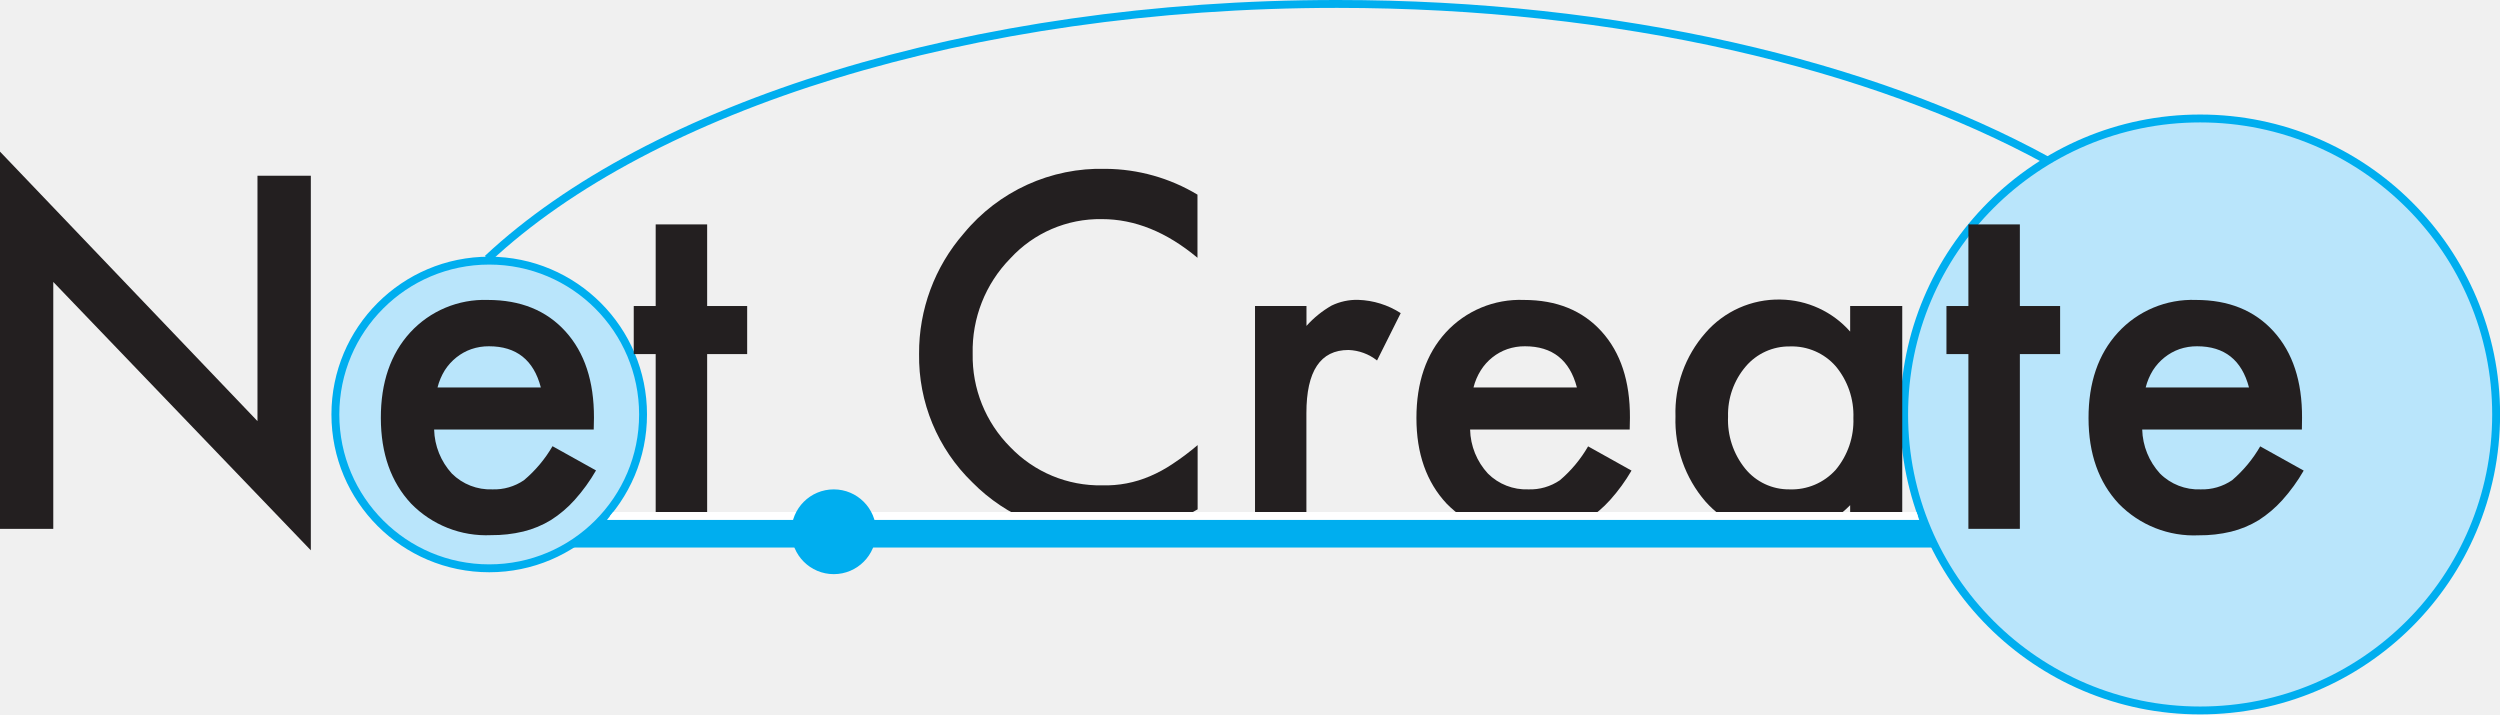
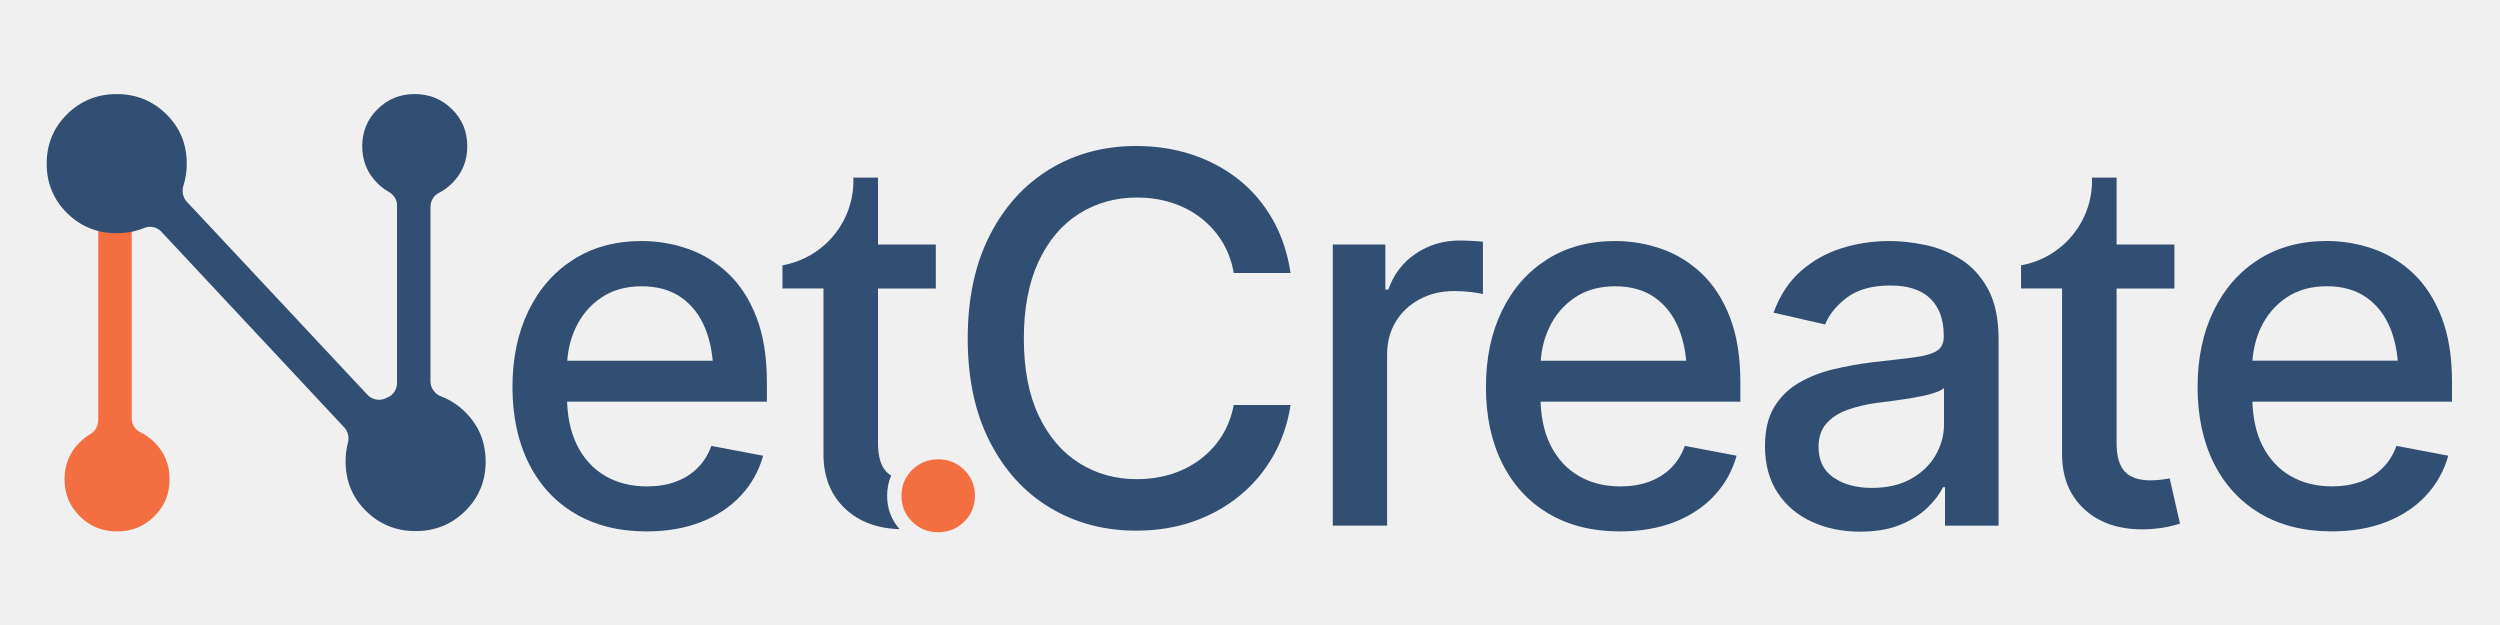
- <svg xmlns="http://www.w3.org/2000/svg" viewBox="0 0 316.73 90.51">
-   <defs>
-     <style>.cls-1{fill:#b9e5fb;}.cls-1,.cls-4,.cls-6{stroke:#00aeef;stroke-miterlimit:10;}.cls-2{fill:#231f20;}.cls-3,.cls-6{fill:#00aeef;}.cls-4{fill:none;}.cls-5{fill:#fff;}</style>
-   </defs>
-   <g id="Layer_2" data-name="Layer 2">
-     <g id="Layer_3" data-name="Layer 3">
-       <circle class="cls-1" cx="61.98" cy="52.51" r="19.49" />
-       <circle class="cls-1" cx="278.74" cy="52.51" r="37.5" />
-     </g>
-     <g id="NetCreate_copy" data-name="NetCreate copy">
-       <path class="cls-2" d="M0,67V19.21L32.62,53.35V22.26h6.76V69.72l-32.63-34V67Z" />
-       <path class="cls-2" d="M75.22,54.42H55A8.6,8.6,0,0,0,57.25,60a6.91,6.91,0,0,0,5.13,2,6.7,6.7,0,0,0,4-1.16A16.4,16.4,0,0,0,70,56.53l5.51,3.07a22,22,0,0,1-2.7,3.73,14.41,14.41,0,0,1-3,2.55,12.35,12.35,0,0,1-3.51,1.46,16.93,16.93,0,0,1-4.08.46,13.29,13.29,0,0,1-10.14-4q-3.82-4.09-3.83-10.84t3.71-10.83A12.77,12.77,0,0,1,61.8,38q6.23,0,9.85,4t3.6,10.92Zm-6.7-5.33c-.9-3.48-3.1-5.22-6.57-5.22a6.73,6.73,0,0,0-2.23.36,6.41,6.41,0,0,0-1.9,1.05,6.75,6.75,0,0,0-1.47,1.63,7.78,7.78,0,0,0-.92,2.18Z" />
-       <path class="cls-2" d="M89.59,44.86V67H83.07V44.86H80.29V38.77h2.78V28.43h6.52V38.77h5.07v6.09Z" />
-       <path class="cls-2" d="M151.71,24.66v8q-5.85-4.9-12.11-4.9a15.4,15.4,0,0,0-11.62,5,16.68,16.68,0,0,0-4.75,12.05A16.31,16.31,0,0,0,128,56.65a15.72,15.72,0,0,0,11.65,4.84,14.32,14.32,0,0,0,6.05-1.16,17.22,17.22,0,0,0,2.88-1.57,31.62,31.62,0,0,0,3.15-2.37v8.14a24.4,24.4,0,0,1-12.17,3.27,22.46,22.46,0,0,1-16.37-6.69,22.19,22.19,0,0,1-6.75-16.28,23,23,0,0,1,5.65-15.24,22.47,22.47,0,0,1,18-8.2A22.87,22.87,0,0,1,151.71,24.66Z" />
-       <path class="cls-2" d="M159,38.77h6.52v2.52a12.72,12.72,0,0,1,3.19-2.58,7.31,7.31,0,0,1,3.36-.72,10.55,10.55,0,0,1,5.39,1.68l-3,6a6.19,6.19,0,0,0-3.62-1.33q-5.33,0-5.33,8V67H159Z" />
-       <path class="cls-2" d="M206.47,54.42H186.25A8.49,8.49,0,0,0,188.51,60a6.89,6.89,0,0,0,5.12,2,6.68,6.68,0,0,0,4-1.16,16.4,16.4,0,0,0,3.57-4.29l5.5,3.07A22.55,22.55,0,0,1,204,63.33a14.46,14.46,0,0,1-3,2.55,12.41,12.41,0,0,1-3.5,1.46,17.08,17.08,0,0,1-4.09.46,13.29,13.29,0,0,1-10.14-4q-3.82-4.09-3.82-10.84t3.71-10.83A12.76,12.76,0,0,1,193.06,38q6.23,0,9.85,4t3.59,10.92Zm-6.69-5.33q-1.36-5.22-6.58-5.22a6.77,6.77,0,0,0-2.23.36,6.41,6.41,0,0,0-1.9,1.05,6.52,6.52,0,0,0-1.46,1.63,7.51,7.51,0,0,0-.93,2.18Z" />
-       <path class="cls-2" d="M234.4,38.77H241V67H234.4V64a12.53,12.53,0,0,1-18.34-.47,15.71,15.71,0,0,1-3.79-10.77,15.26,15.26,0,0,1,3.79-10.58,12.24,12.24,0,0,1,9.5-4.23,12,12,0,0,1,8.84,4.06Zm-15.47,14a9.81,9.81,0,0,0,2.17,6.6A7.12,7.12,0,0,0,226.72,62a7.5,7.5,0,0,0,5.86-2.49,9.69,9.69,0,0,0,2.23-6.55,9.69,9.69,0,0,0-2.23-6.55,7.39,7.39,0,0,0-5.8-2.52,7.21,7.21,0,0,0-5.62,2.55A9.4,9.4,0,0,0,218.93,52.8Z" />
-       <path class="cls-2" d="M255.9,44.86V67h-6.52V44.86H246.6V38.77h2.78V28.43h6.52V38.77H261v6.09Z" />
-       <path class="cls-2" d="M291.63,54.42H271.4A8.6,8.6,0,0,0,273.66,60a6.89,6.89,0,0,0,5.13,2,6.72,6.72,0,0,0,4-1.16,16.4,16.4,0,0,0,3.56-4.29l5.51,3.07a22,22,0,0,1-2.7,3.73,14.66,14.66,0,0,1-3,2.55,12.35,12.35,0,0,1-3.51,1.46,16.93,16.93,0,0,1-4.08.46,13.29,13.29,0,0,1-10.14-4q-3.82-4.09-3.83-10.84t3.71-10.83A12.77,12.77,0,0,1,278.21,38q6.23,0,9.85,4t3.59,10.92Zm-6.7-5.33q-1.37-5.22-6.58-5.22a6.81,6.81,0,0,0-2.23.36,6.49,6.49,0,0,0-1.89,1.05,6.75,6.75,0,0,0-1.47,1.63,7.78,7.78,0,0,0-.92,2.18Z" />
-     </g>
-     <g id="Layer_4" data-name="Layer 4">
-       <polygon class="cls-3" points="245.24 69.37 72.15 69.37 76.63 65.37 243.5 65.37 245.24 69.37" />
-       <path class="cls-4" d="M61.77,32.79C82.29,13.58,122.8.5,169.41.5c35.66,0,67.74,7.65,90,19.85" />
-     </g>
-     <g id="Layer_5" data-name="Layer 5">
-       <polygon class="cls-5" points="243.15 65.87 76.9 65.87 77.68 64.87 242.8 64.87 243.15 65.87" />
-       <circle class="cls-6" cx="105.63" cy="67.37" r="4.87" />
-     </g>
+ <svg xmlns="http://www.w3.org/2000/svg" version="1.1" id="Layer_1" x="0px" y="0px" viewBox="0 0 800 200" style="enable-background:new 0 0 800 200;" xml:space="preserve">
+   <style type="text/css">
+ 	.st0{fill:#314E73;}
+ 	.st1{fill:#F36F41;}
+ </style>
+   <path class="st0" d="M206.87,170.05c-8.8,0-16.41-1.9-22.85-5.71s-11.38-9.18-14.84-16.13s-5.19-15.06-5.19-24.34  c0-9.23,1.7-17.35,5.11-24.38s8.21-12.51,14.4-16.45c6.19-3.94,13.47-5.91,21.84-5.91c5.09,0,10.03,0.83,14.8,2.5  c4.77,1.66,9.06,4.29,12.87,7.88s6.83,8.26,9.05,14s3.34,12.66,3.34,20.76v6.27h-71.53v-13.11h62.51l-8.12,4.34  c0-5.52-0.86-10.4-2.58-14.64c-1.72-4.24-4.28-7.55-7.68-9.94c-3.41-2.39-7.63-3.58-12.67-3.58s-9.35,1.21-12.91,3.62  c-3.57,2.42-6.29,5.61-8.17,9.58s-2.81,8.31-2.81,13.03v8.93c0,6.17,1.07,11.4,3.22,15.69c2.14,4.29,5.14,7.56,8.97,9.81  s8.3,3.38,13.4,3.38c3.33,0,6.34-0.48,9.05-1.45s5.05-2.41,7.04-4.35c1.98-1.93,3.49-4.32,4.51-7.16l16.57,3.14  c-1.34,4.83-3.7,9.07-7.08,12.71c-3.38,3.65-7.63,6.48-12.75,8.49S213.41,170.05,206.87,170.05z" />
+   <path class="st1" d="M300.22,170.32c-3.27,0-6.05-1.13-8.33-3.38s-3.42-5.01-3.42-8.29c0-3.27,1.14-6.03,3.42-8.29  c2.28-2.25,5.06-3.38,8.33-3.38s6.05,1.13,8.33,3.38s3.42,5.02,3.42,8.29c0,3.27-1.14,6.03-3.42,8.29  C306.27,169.19,303.49,170.32,300.22,170.32z" />
+   <g>
+     <path class="st1" d="M49.38,141.49c-1.38-1.36-2.89-2.44-4.53-3.22c-1.69-0.81-2.7-2.59-2.7-4.46V71.36c0-0.71-0.15-1.41-0.44-2.06   l-0.6-1.35c-2.22-4.98-9.66-3.39-9.66,2.06v64.29c0,1.86-0.9,3.66-2.51,4.59c-1.21,0.7-2.34,1.57-3.4,2.61   c-3.26,3.23-4.89,7.18-4.89,11.86s1.63,8.64,4.89,11.86c3.26,3.23,7.24,4.84,11.92,4.84s8.65-1.61,11.92-4.84   c3.26-3.22,4.89-7.18,4.89-11.86S52.64,144.72,49.38,141.49z" />
+     <path class="st0" d="M148.88,131.87c-2.29-2.26-4.83-3.92-7.64-4.98c-2.05-0.78-3.49-2.65-3.49-4.84V66.22c0-1.87,1-3.63,2.67-4.48   c1.52-0.77,2.93-1.8,4.22-3.08c3.26-3.22,4.89-7.18,4.89-11.86s-1.63-8.64-4.89-11.86s-7.24-4.84-11.92-4.84s-8.65,1.61-11.92,4.84   c-3.26,3.23-4.89,7.18-4.89,11.86s1.63,8.64,4.89,11.86c1.11,1.1,2.31,2,3.59,2.72c1.59,0.9,2.66,2.49,2.66,4.32v56.82   c0,2-1.15,3.87-3,4.65c-0.22,0.09-0.44,0.19-0.66,0.29c-1.99,0.92-4.34,0.45-5.83-1.15L59.78,64.55c-1.3-1.39-1.66-3.37-1.08-5.18   c0.7-2.18,1.06-4.51,1.06-7c0-6.24-2.17-11.51-6.52-15.81c-4.35-4.3-9.65-6.45-15.89-6.45s-11.54,2.15-15.89,6.45   c-4.35,4.3-6.52,9.57-6.52,15.81s2.17,11.51,6.52,15.81s9.65,6.45,15.89,6.45c3.13,0,6.02-0.55,8.67-1.64   c1.93-0.79,4.13-0.43,5.55,1.09l58.6,62.71c1.21,1.3,1.63,3.12,1.18,4.84c-0.51,1.91-0.76,3.93-0.76,6.06   c0,6.24,2.17,11.51,6.52,15.81s9.65,6.45,15.89,6.45c6.24,0,11.54-2.15,15.89-6.45c4.35-4.3,6.52-9.57,6.52-15.81   C155.4,141.45,153.22,136.17,148.88,131.87z" />
  </g>
+   <path class="st0" d="M363.58,169.81c-10.3,0-19.52-2.47-27.68-7.4s-14.56-12-19.23-21.2s-7-20.15-7-32.86  c0-12.82,2.35-23.83,7.04-33.03s11.1-16.26,19.23-21.2s17.34-7.4,27.64-7.4c6.33,0,12.27,0.91,17.82,2.74  c5.55,1.82,10.53,4.48,14.93,7.96c4.4,3.49,8.03,7.75,10.9,12.79s4.79,10.75,5.75,17.14H394.8c-0.7-3.92-2-7.36-3.9-10.34  c-1.91-2.98-4.24-5.5-7-7.56s-5.85-3.62-9.25-4.67c-3.41-1.05-7.01-1.57-10.82-1.57c-6.87,0-13.05,1.73-18.54,5.19  c-5.5,3.46-9.81,8.56-12.95,15.29s-4.71,14.95-4.71,24.66c0,9.76,1.58,17.98,4.75,24.66s7.48,11.73,12.95,15.17  s11.61,5.15,18.42,5.15c3.81,0,7.4-0.51,10.78-1.53s6.46-2.55,9.25-4.59s5.14-4.52,7.04-7.44s3.23-6.32,3.98-10.18h18.18  c-0.91,5.95-2.76,11.38-5.55,16.29c-2.79,4.91-6.35,9.15-10.7,12.71c-4.34,3.57-9.31,6.33-14.89,8.29  C376.26,168.83,370.17,169.81,363.58,169.81z" />
+   <path class="st0" d="M426.49,168.2V78.25h16.82v14.4h0.97c1.66-4.83,4.57-8.65,8.73-11.47s8.86-4.22,14.12-4.22  c1.07,0,2.35,0.04,3.82,0.12s2.67,0.17,3.58,0.28V94.1c-0.7-0.21-1.95-0.43-3.74-0.64c-1.8-0.21-3.61-0.32-5.43-0.32  c-4.13,0-7.82,0.87-11.06,2.61c-3.25,1.74-5.79,4.13-7.64,7.16s-2.78,6.53-2.78,10.5v54.79L426.49,168.2L426.49,168.2z" />
+   <path class="st0" d="M518.38,170.05c-8.8,0-16.41-1.9-22.85-5.71s-11.38-9.18-14.84-16.13s-5.19-15.06-5.19-24.34  c0-9.23,1.7-17.35,5.11-24.38c3.41-7.03,8.21-12.51,14.4-16.45s13.47-5.91,21.84-5.91c5.09,0,10.03,0.83,14.8,2.5  c4.77,1.66,9.06,4.29,12.87,7.88s6.83,8.26,9.05,14s3.34,12.66,3.34,20.76v6.27h-71.53v-13.11h62.51l-8.12,4.34  c0-5.52-0.86-10.4-2.58-14.64c-1.72-4.24-4.28-7.55-7.68-9.94c-3.41-2.39-7.63-3.58-12.67-3.58c-5.04,0-9.35,1.21-12.91,3.62  c-3.57,2.42-6.29,5.61-8.17,9.58s-2.81,8.31-2.81,13.03v8.93c0,6.17,1.07,11.4,3.22,15.69c2.14,4.29,5.14,7.56,8.97,9.81  s8.3,3.38,13.4,3.38c3.33,0,6.34-0.48,9.05-1.45c2.71-0.97,5.05-2.41,7.04-4.35c1.98-1.93,3.49-4.32,4.51-7.16l16.57,3.14  c-1.34,4.83-3.7,9.07-7.08,12.71c-3.38,3.65-7.63,6.48-12.75,8.49S524.92,170.05,518.38,170.05z" />
+   <path class="st0" d="M595.21,170.13c-5.68,0-10.83-1.06-15.45-3.18c-4.61-2.12-8.26-5.22-10.94-9.29  c-2.68-4.08-4.02-9.04-4.02-14.89c0-5.09,0.98-9.27,2.94-12.51c1.96-3.24,4.6-5.83,7.92-7.77c3.33-1.93,7.03-3.38,11.1-4.34  c4.08-0.97,8.26-1.72,12.55-2.25c5.42-0.59,9.79-1.1,13.12-1.53s5.75-1.11,7.28-2.05s2.29-2.46,2.29-4.55v-0.4  c0-5.09-1.44-9.04-4.3-11.83c-2.87-2.79-7.12-4.18-12.75-4.18c-5.85,0-10.47,1.27-13.88,3.82c-3.41,2.55-5.75,5.43-7.04,8.65  l-16.49-3.78c1.98-5.47,4.87-9.88,8.65-13.23s8.13-5.81,13.03-7.36c4.91-1.56,10.04-2.33,15.41-2.33c3.59,0,7.4,0.42,11.42,1.25  c4.02,0.83,7.82,2.36,11.38,4.59c3.57,2.22,6.48,5.4,8.73,9.53s3.38,9.47,3.38,16.01v59.7H622.4V155.9h-0.64  c-1.07,2.2-2.75,4.4-5.03,6.6s-5.19,4.02-8.73,5.47C604.46,169.4,600.2,170.13,595.21,170.13z M598.99,156.13  c4.88,0,9.04-0.95,12.47-2.86c3.43-1.9,6.06-4.41,7.88-7.52s2.74-6.41,2.74-9.9v-11.66c-0.64,0.59-1.85,1.15-3.62,1.69  s-3.78,0.99-6.03,1.37s-4.45,0.71-6.6,1.01c-2.15,0.3-3.94,0.52-5.39,0.68c-3.38,0.48-6.46,1.22-9.25,2.21s-5.03,2.44-6.72,4.35  c-1.69,1.9-2.54,4.41-2.54,7.52c0,4.34,1.61,7.62,4.83,9.81C589.98,155.03,594.06,156.13,598.99,156.13z" />
+   <path class="st0" d="M784.64,122.26c0-8.1-1.11-15.02-3.34-20.76c-2.23-5.74-5.24-10.4-9.05-14c-3.81-3.59-8.1-6.22-12.87-7.88  c-4.78-1.66-9.71-2.5-14.8-2.5c-8.37,0-15.65,1.97-21.84,5.91c-6.2,3.94-11,9.43-14.4,16.45s-5.11,15.15-5.11,24.38  c0,9.28,1.73,17.39,5.19,24.34c3.46,6.95,8.41,12.32,14.84,16.13c6.44,3.81,14.05,5.71,22.85,5.71c6.54,0,12.38-1,17.5-3.02  c5.12-2.01,9.37-4.84,12.75-8.49s5.74-7.88,7.08-12.71l-16.57-3.14c-1.02,2.84-2.52,5.23-4.51,7.16c-1.98,1.93-4.33,3.38-7.04,4.35  c-2.71,0.96-5.73,1.45-9.05,1.45c-5.09,0-9.56-1.13-13.4-3.38c-3.83-2.25-6.83-5.53-8.97-9.81c-1.93-3.87-2.95-8.53-3.14-13.92  h63.88V122.26z M723.49,104.8c1.88-3.97,4.6-7.16,8.17-9.58c3.57-2.41,7.87-3.62,12.91-3.62s9.27,1.19,12.67,3.58  c3.41,2.39,5.97,5.7,7.68,9.94c1.25,3.09,2.03,6.53,2.37,10.3h-46.5C721.07,111.63,721.94,108.08,723.49,104.8z" />
+   <path class="st0" d="M694.29,153.07c-1.07,0.21-2.13,0.37-3.18,0.48c-1.04,0.11-2.02,0.16-2.94,0.16c-3.81,0-6.57-0.95-8.29-2.86  c-1.72-1.9-2.57-4.92-2.57-9.05V92.32h18.5V78.24h-18.5v-21.4h-7.9l-0.01,0.01c0.01,0.32,0.05,0.64,0.05,0.96  c0,13.54-9.79,24.78-22.67,27.08l-0.04,0.05v7.37h13.12v53.02c0,7.29,2.33,13.13,7,17.5s10.89,6.56,18.67,6.56  c2.09,0,4.18-0.16,6.28-0.48c2.09-0.32,4.02-0.78,5.79-1.37L694.29,153.07z" />
+   <path class="st0" d="M283.88,158.65c0-2.34,0.44-4.5,1.28-6.48c-0.61-0.37-1.17-0.81-1.63-1.32c-1.72-1.9-2.57-4.92-2.57-9.05V92.32  h18.5V78.24h-18.5v-21.4h-7.9l-0.01,0.01c0.01,0.32,0.05,0.64,0.05,0.96c0,13.54-9.79,24.78-22.67,27.08l-0.04,0.05v7.37h13.12  v53.02c0,7.29,2.33,13.13,7,17.5c4.4,4.12,10.21,6.28,17.38,6.51C285.24,166.38,283.88,162.79,283.88,158.65z" />
</svg>
